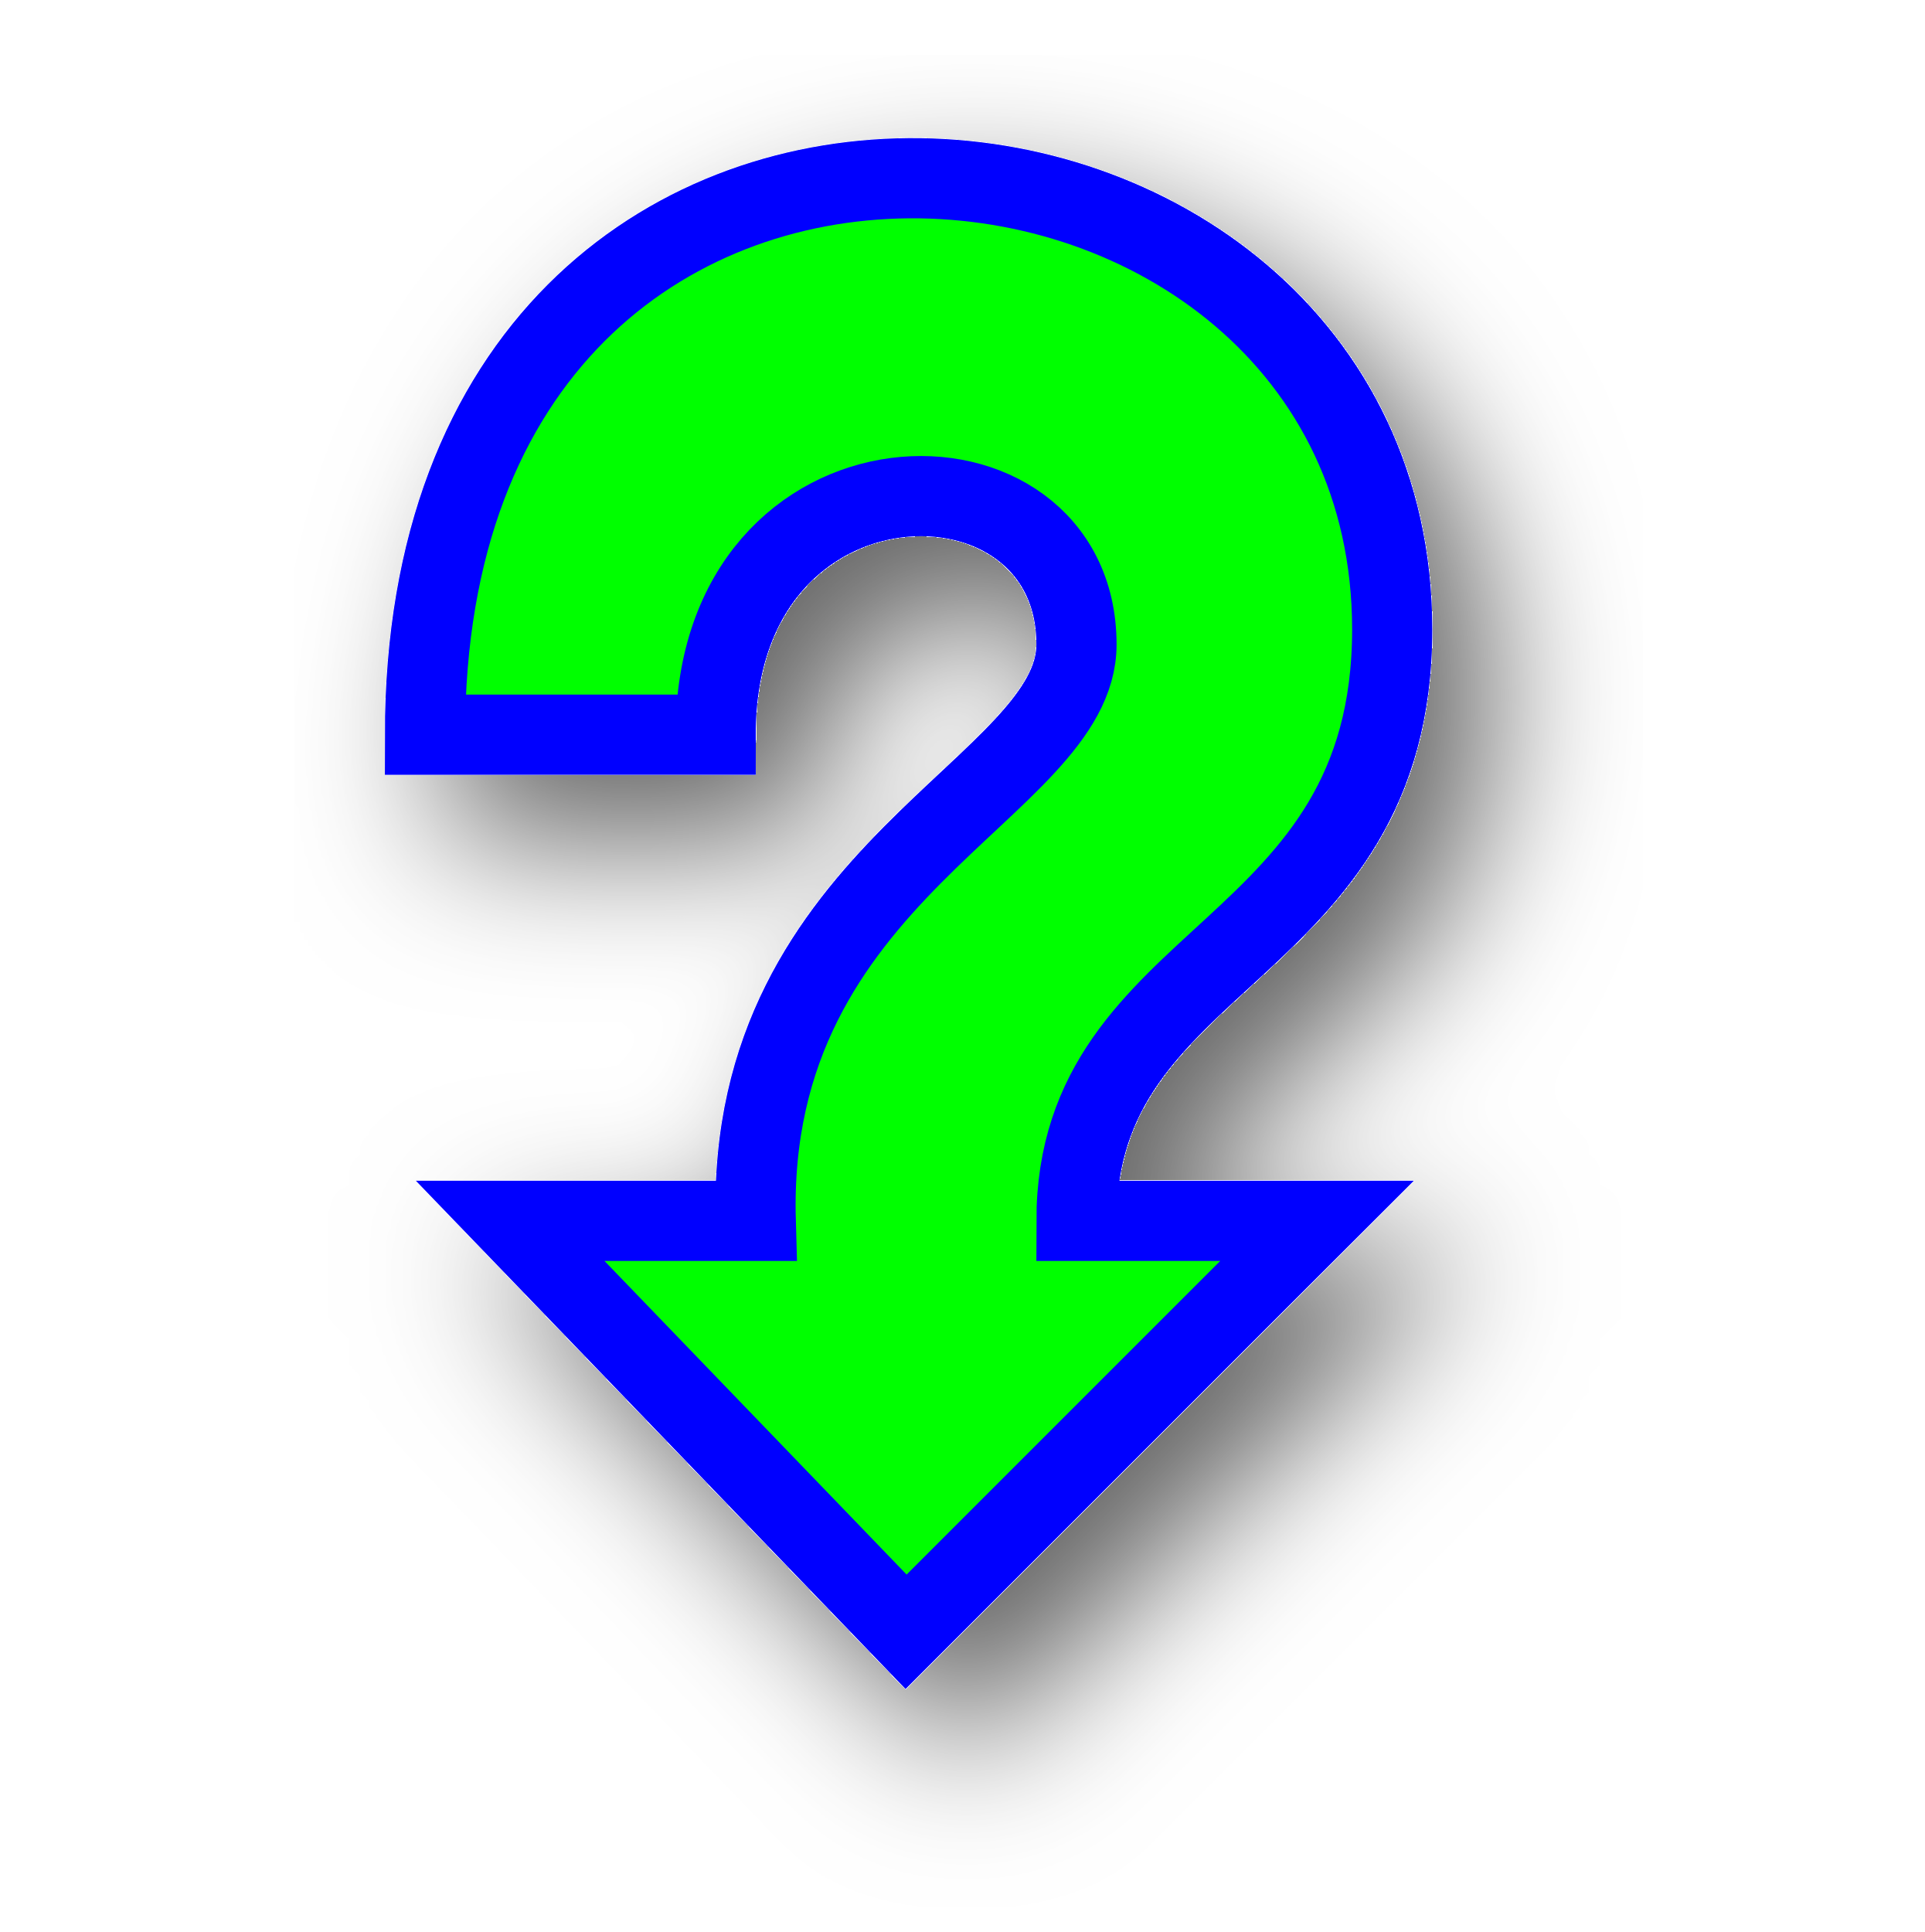
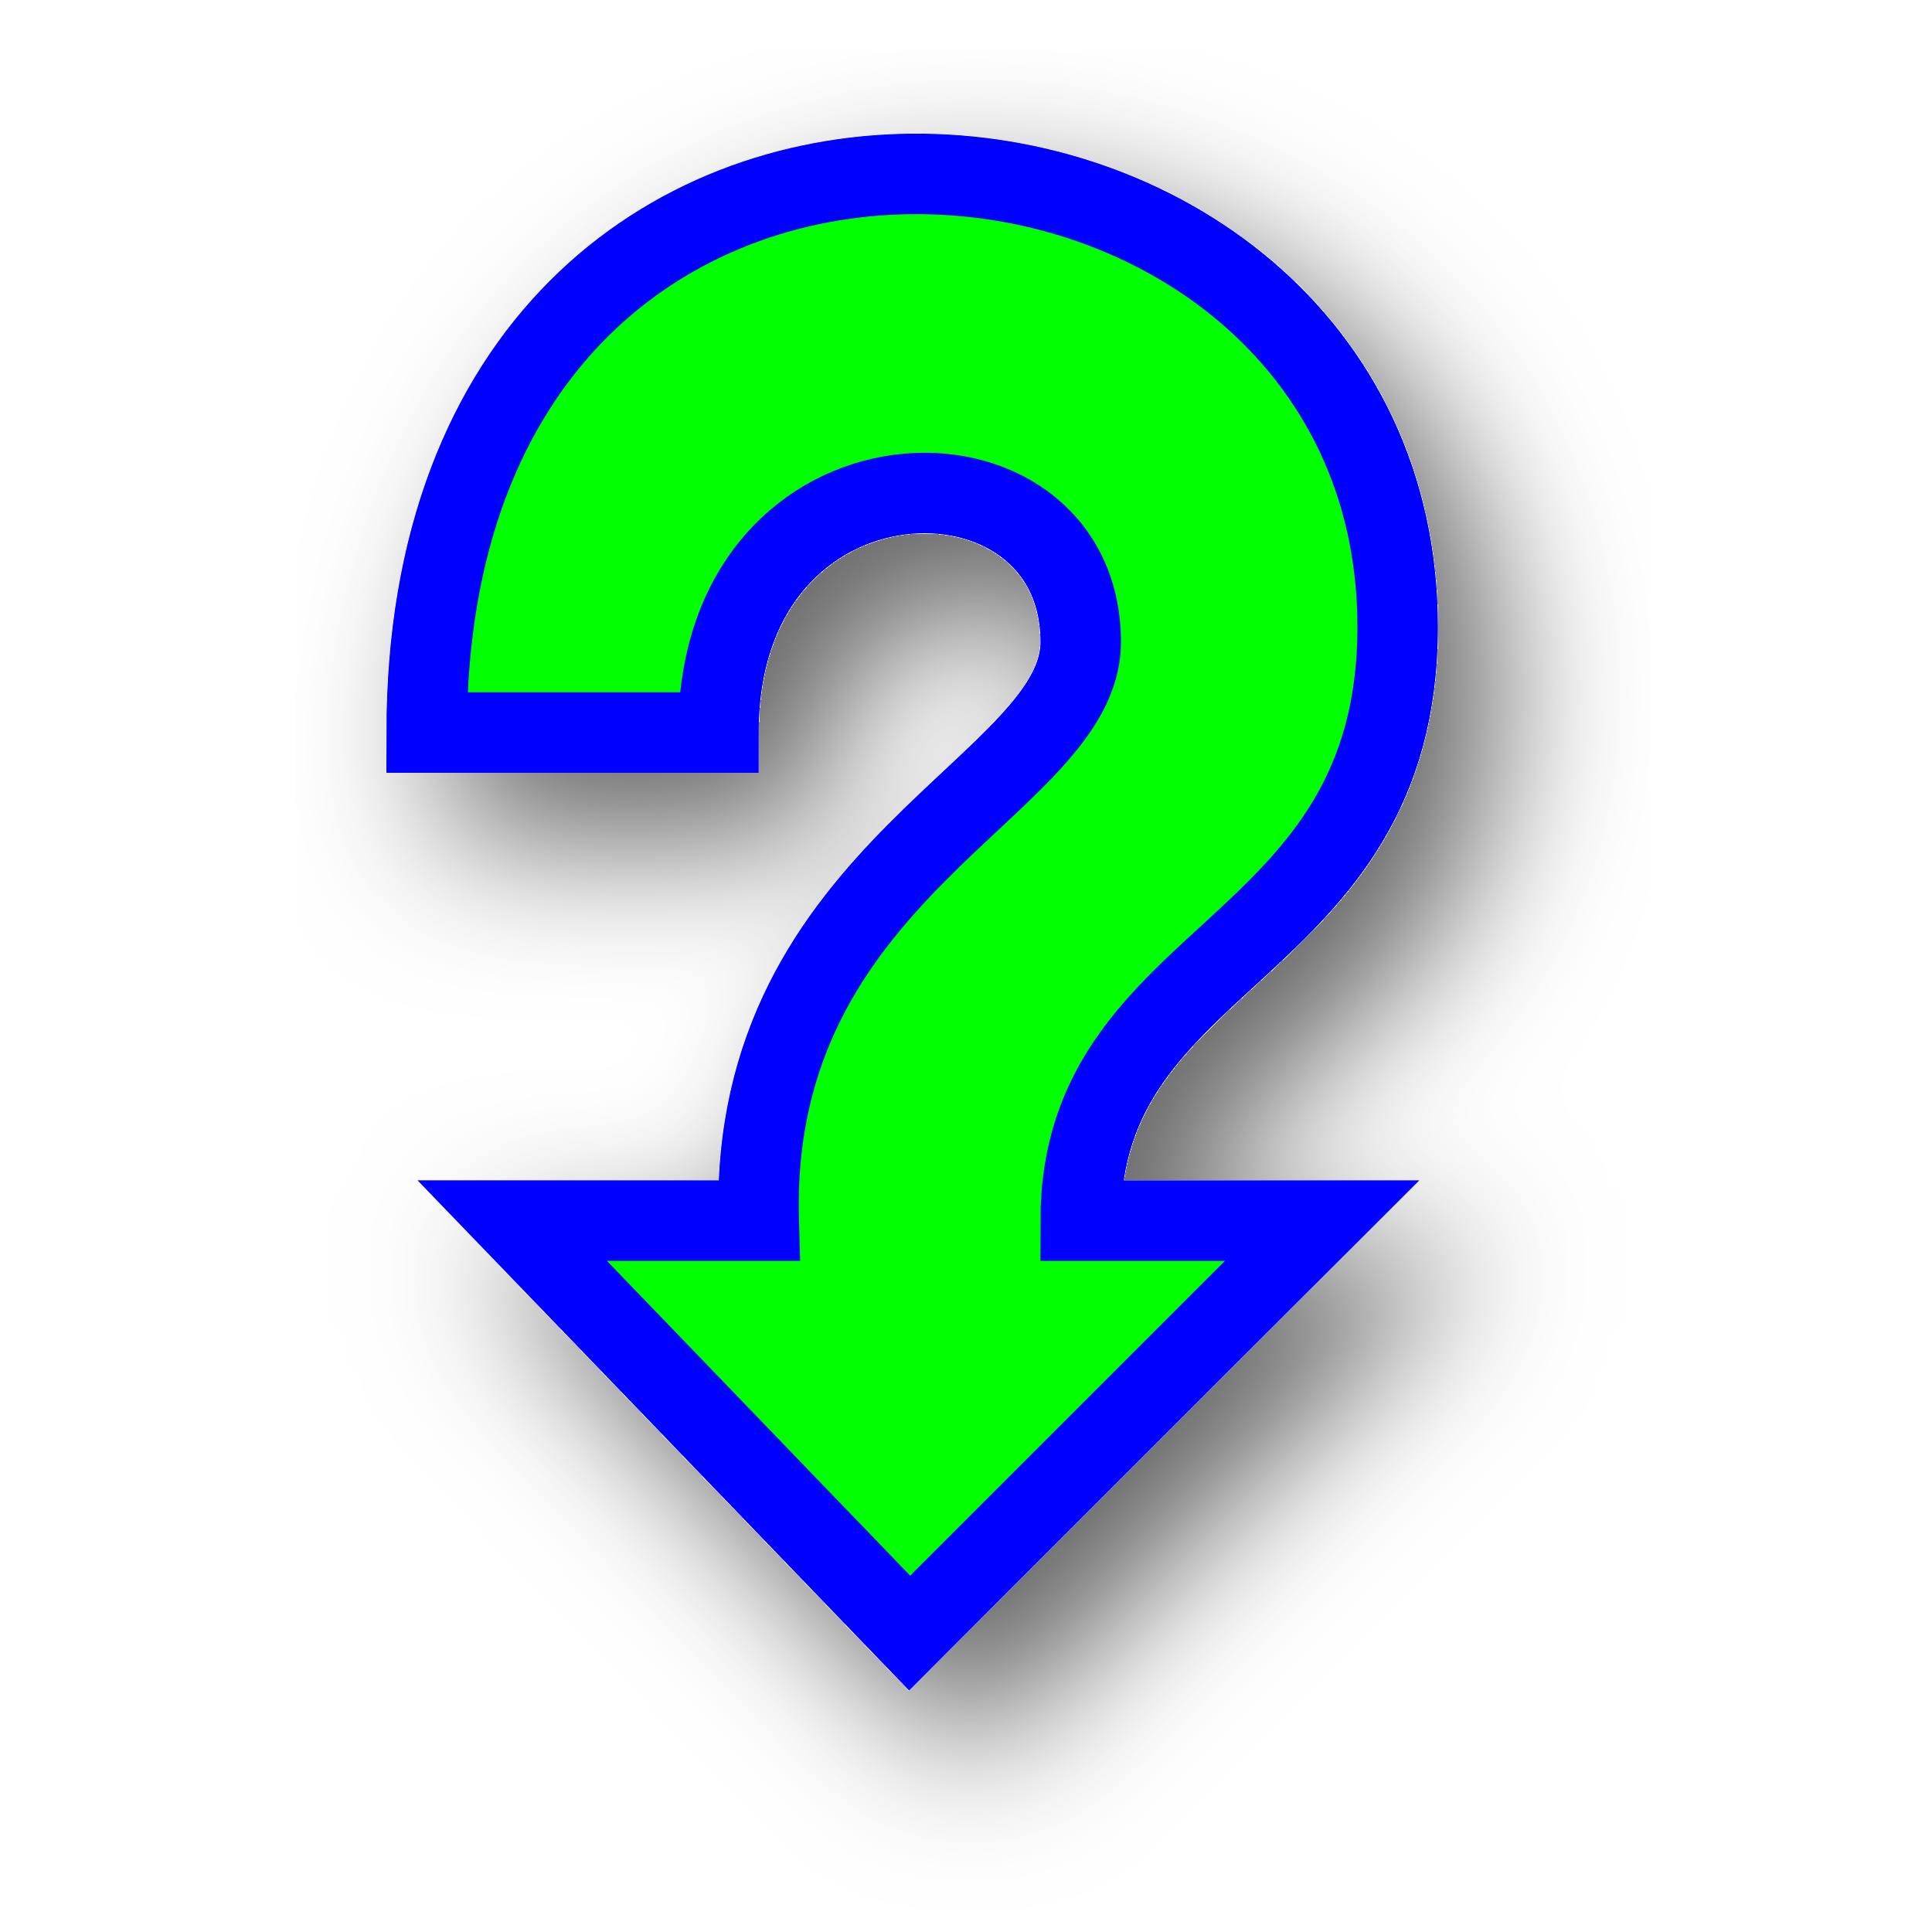
- <svg xmlns="http://www.w3.org/2000/svg" width="256" height="257" viewBox="0 0 256 257" fill="none">
+ <svg xmlns="http://www.w3.org/2000/svg" width="256" height="256" viewBox="0 0 256 256" fill="none">
  <g filter="url(#filter0_d_1_4201)">
-     <path d="M67.867 162.4L120.533 217.067L175.2 162.4H143.2C143.2 126.345 185.2 127.503 185.2 83.733C185.2 7.348 56.533 -4.612 56.533 97.733H95.2C95.2 57.936 143.2 57.468 143.2 85.733C143.2 104.855 99.2 115.733 100.533 162.4H67.867Z" fill="#00FF00" />
-     <path d="M67.867 162.4L120.533 217.067L175.2 162.4H143.2C143.2 126.345 185.2 127.503 185.2 83.733C185.2 7.348 56.533 -4.612 56.533 97.733H95.2C95.2 57.936 143.2 57.468 143.2 85.733C143.2 104.855 99.2 115.733 100.533 162.4H67.867Z" stroke="#0000FF" stroke-width="10.667" />
+     <path d="M67.867 161.733L120.533 216.4L175.2 161.733H143.2C143.2 125.678 185.2 126.837 185.2 83.067C185.2 6.681 56.533 -5.278 56.533 97.067H95.2C95.2 57.269 143.2 56.801 143.2 85.067C143.2 104.188 99.2 115.067 100.533 161.733H67.867Z" fill="#00FF00" />
+     <path d="M67.867 161.733L120.533 216.4L175.2 161.733H143.2C143.2 125.678 185.2 126.837 185.2 83.067C185.2 6.681 56.533 -5.278 56.533 97.067H95.2C95.2 57.269 143.2 56.801 143.2 85.067C143.2 104.188 99.2 115.067 100.533 161.733H67.867Z" stroke="#0000FF" stroke-width="10.667" />
  </g>
  <defs>
-     <filter id="filter0_d_1_4201" x="39.2" y="7.374" width="179.333" height="246.306" filterUnits="userSpaceOnUse" color-interpolation-filters="sRGB">
+     <filter id="filter0_d_1_4201" x="39.2" y="6.707" width="179.333" height="246.306" filterUnits="userSpaceOnUse" color-interpolation-filters="sRGB">
      <feFlood flood-opacity="0" result="BackgroundImageFix" />
      <feColorMatrix in="SourceAlpha" type="matrix" values="0 0 0 0 0 0 0 0 0 0 0 0 0 0 0 0 0 0 127 0" result="hardAlpha" />
      <feOffset dx="8" dy="9" />
      <feGaussianBlur stdDeviation="10" />
      <feComposite in2="hardAlpha" operator="out" />
      <feColorMatrix type="matrix" values="0 0 0 0 0 0 0 0 0 0 0 0 0 0 0 0 0 0 0.6 0" />
      <feBlend mode="normal" in2="BackgroundImageFix" result="effect1_dropShadow_1_4201" />
      <feBlend mode="normal" in="SourceGraphic" in2="effect1_dropShadow_1_4201" result="shape" />
    </filter>
  </defs>
</svg>
